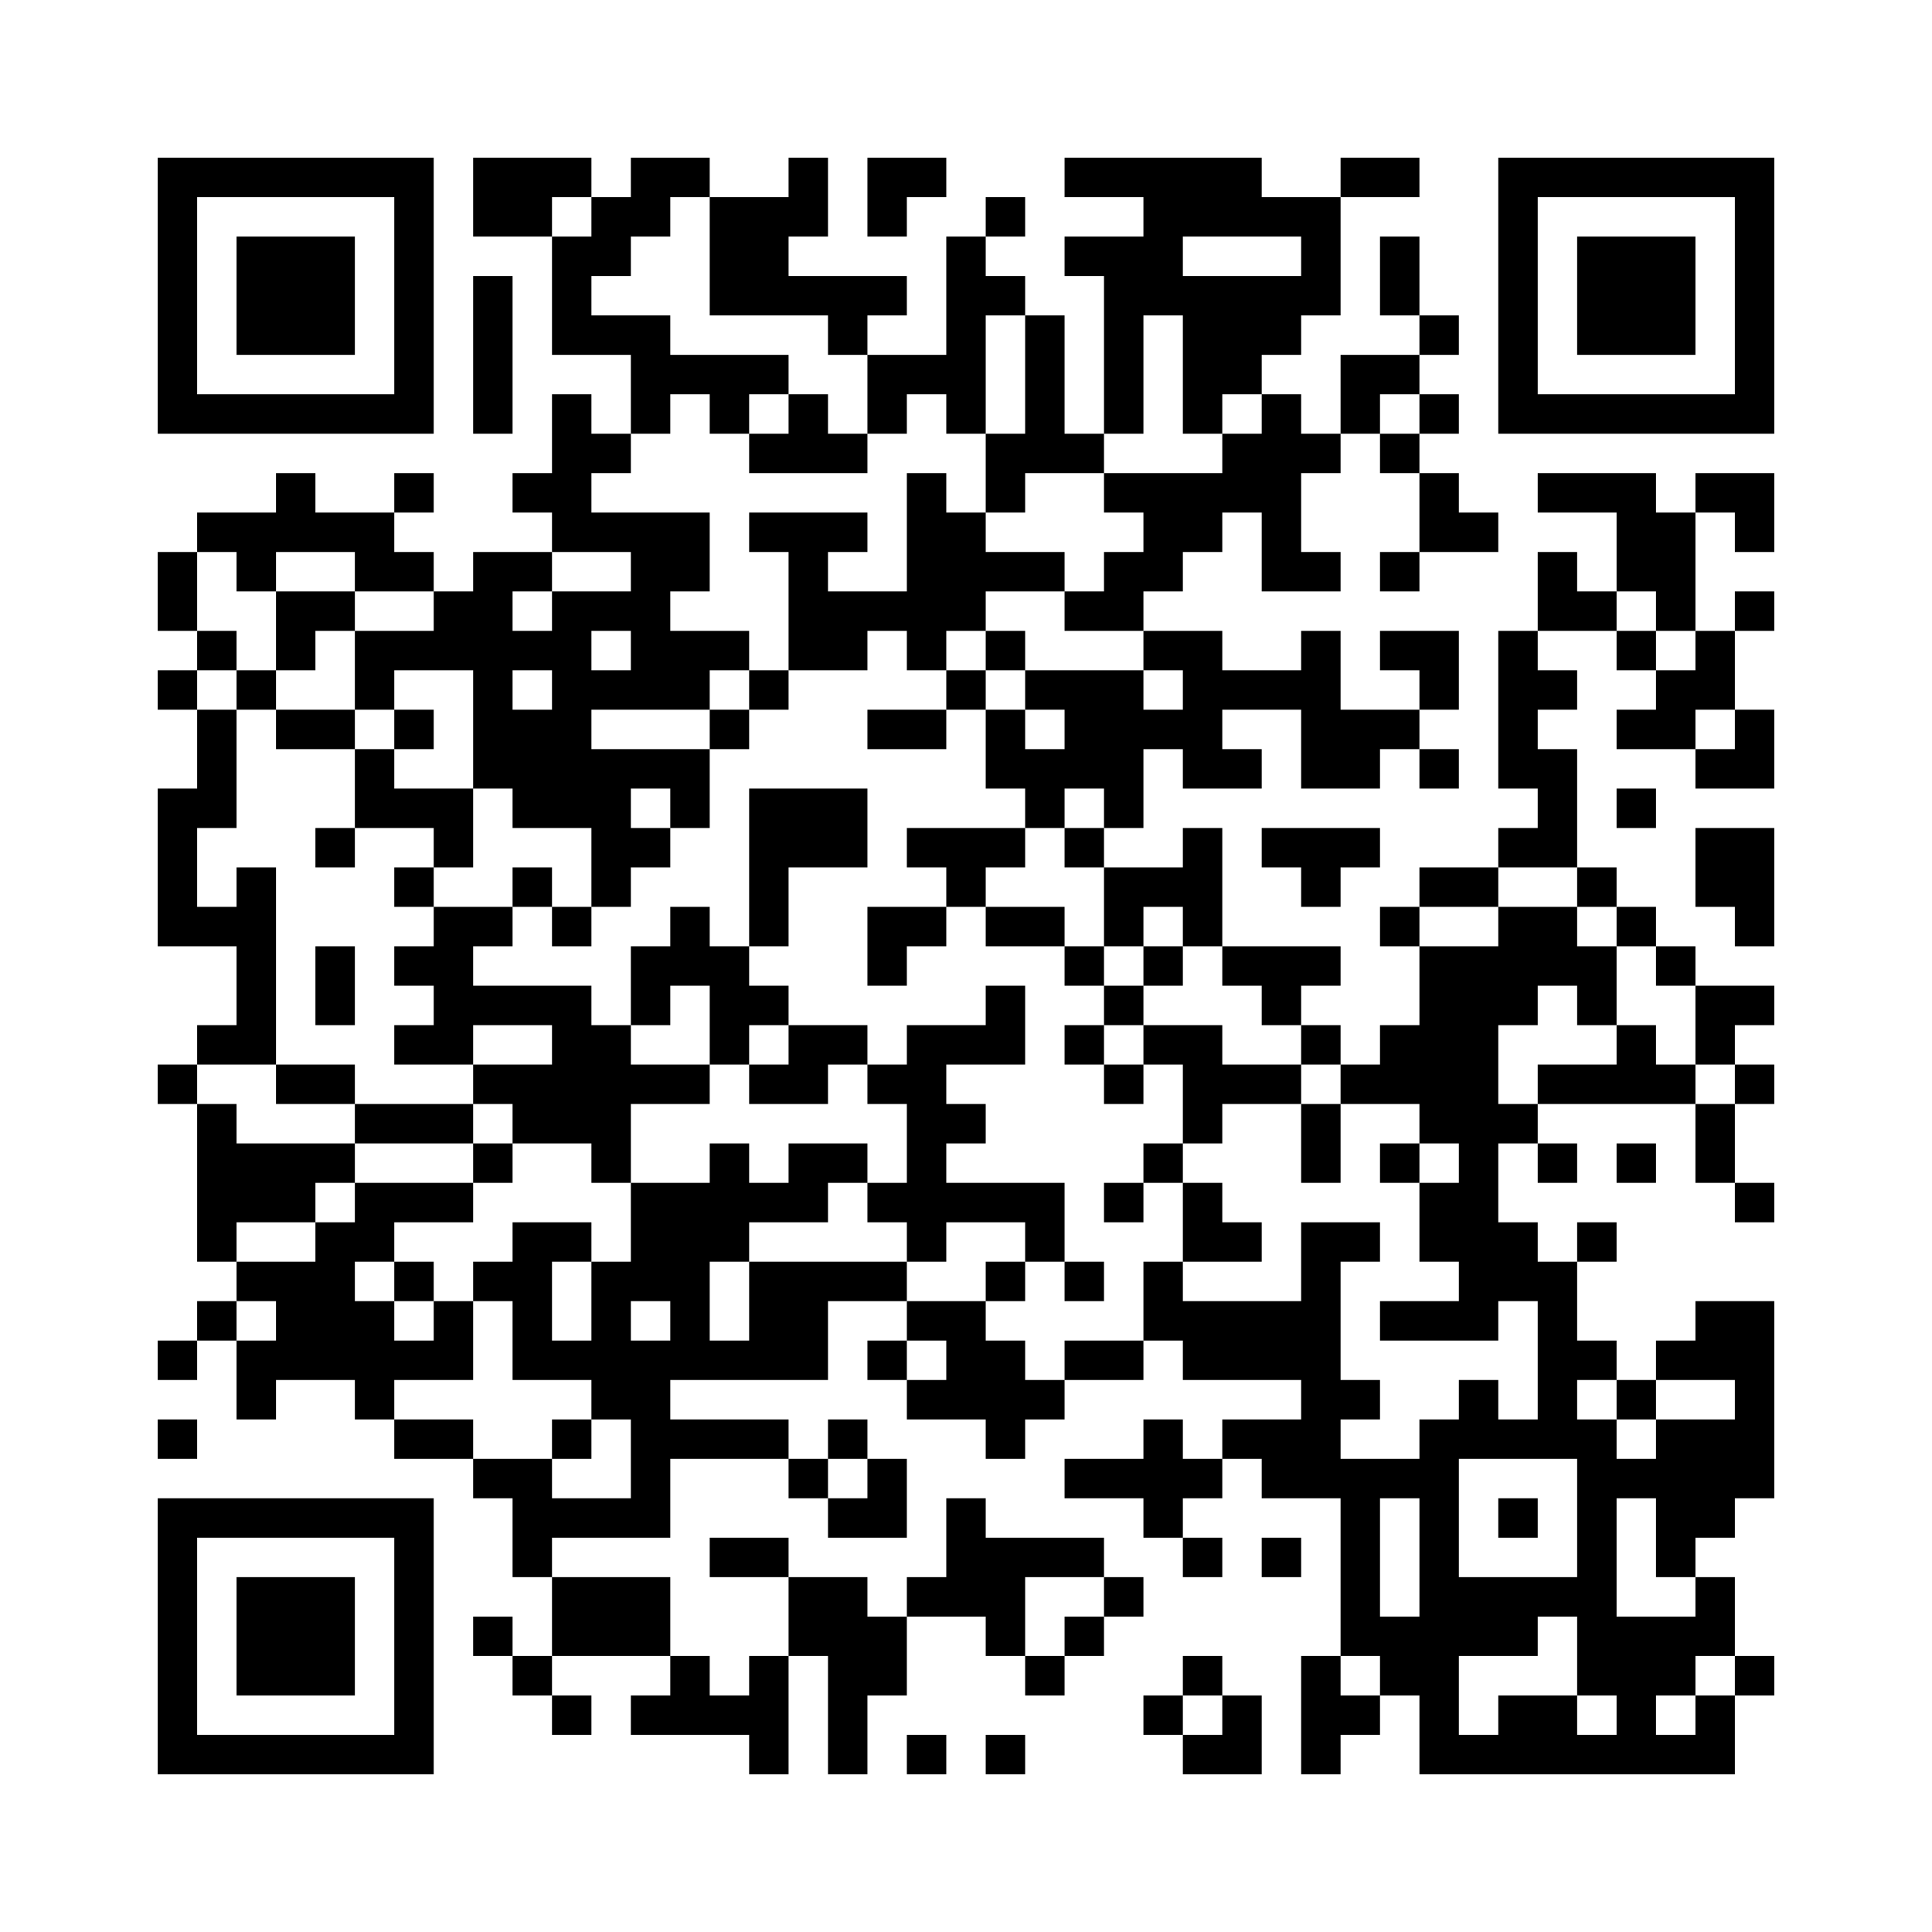
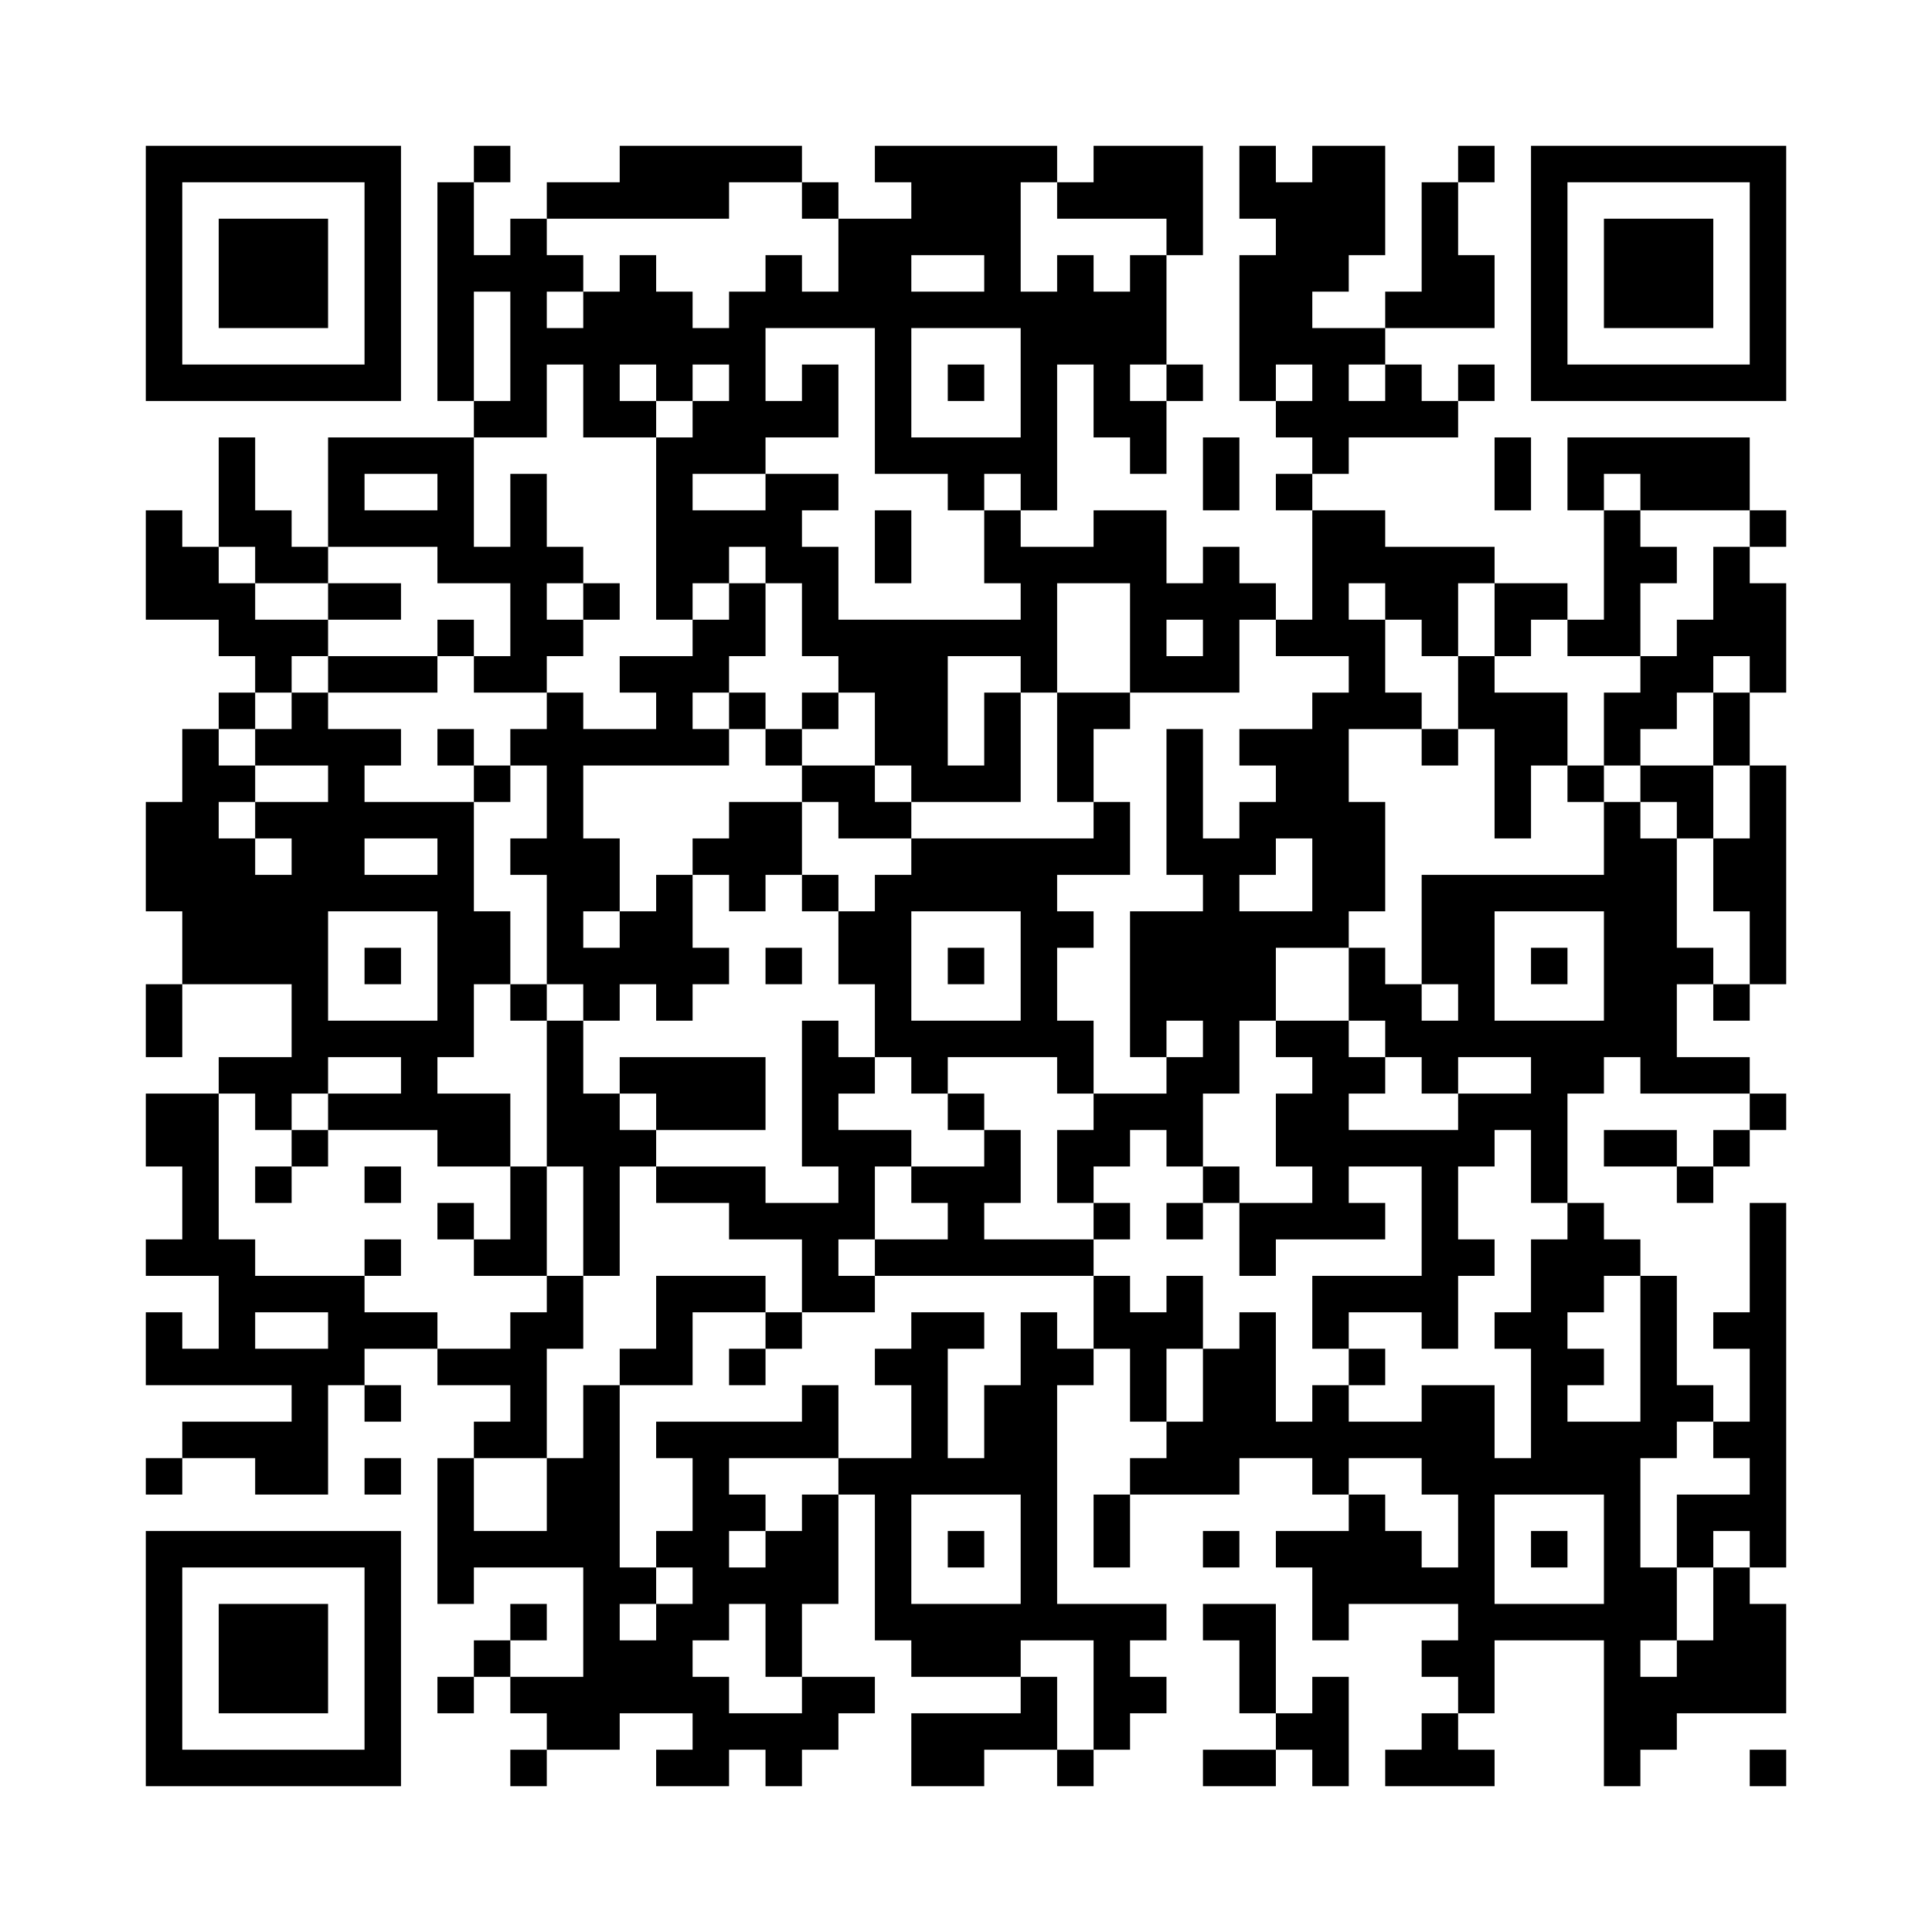
- <svg xmlns="http://www.w3.org/2000/svg" width="98mm" height="98mm" version="1.1" viewBox="0 0 98 98">
-   <path d="M8,8H10V10H8zM10,8H12V10H10zM12,8H14V10H12zM14,8H16V10H14zM16,8H18V10H16zM18,8H20V10H18zM20,8H22V10H20zM24,8H26V10H24zM26,8H28V10H26zM28,8H30V10H28zM32,8H34V10H32zM34,8H36V10H34zM40,8H42V10H40zM44,8H46V10H44zM46,8H48V10H46zM54,8H56V10H54zM56,8H58V10H56zM58,8H60V10H58zM60,8H62V10H60zM62,8H64V10H62zM68,8H70V10H68zM70,8H72V10H70zM76,8H78V10H76zM78,8H80V10H78zM80,8H82V10H80zM82,8H84V10H82zM84,8H86V10H84zM86,8H88V10H86zM88,8H90V10H88zM8,10H10V12H8zM20,10H22V12H20zM24,10H26V12H24zM26,10H28V12H26zM30,10H32V12H30zM32,10H34V12H32zM36,10H38V12H36zM38,10H40V12H38zM40,10H42V12H40zM44,10H46V12H44zM50,10H52V12H50zM58,10H60V12H58zM60,10H62V12H60zM62,10H64V12H62zM64,10H66V12H64zM66,10H68V12H66zM76,10H78V12H76zM88,10H90V12H88zM8,12H10V14H8zM12,12H14V14H12zM14,12H16V14H14zM16,12H18V14H16zM20,12H22V14H20zM28,12H30V14H28zM30,12H32V14H30zM36,12H38V14H36zM38,12H40V14H38zM48,12H50V14H48zM54,12H56V14H54zM56,12H58V14H56zM58,12H60V14H58zM66,12H68V14H66zM70,12H72V14H70zM76,12H78V14H76zM80,12H82V14H80zM82,12H84V14H82zM84,12H86V14H84zM88,12H90V14H88zM8,14H10V16H8zM12,14H14V16H12zM14,14H16V16H14zM16,14H18V16H16zM20,14H22V16H20zM24,14H26V16H24zM28,14H30V16H28zM36,14H38V16H36zM38,14H40V16H38zM40,14H42V16H40zM42,14H44V16H42zM44,14H46V16H44zM48,14H50V16H48zM50,14H52V16H50zM56,14H58V16H56zM58,14H60V16H58zM60,14H62V16H60zM62,14H64V16H62zM64,14H66V16H64zM66,14H68V16H66zM70,14H72V16H70zM76,14H78V16H76zM80,14H82V16H80zM82,14H84V16H82zM84,14H86V16H84zM88,14H90V16H88zM8,16H10V18H8zM12,16H14V18H12zM14,16H16V18H14zM16,16H18V18H16zM20,16H22V18H20zM24,16H26V18H24zM28,16H30V18H28zM30,16H32V18H30zM32,16H34V18H32zM42,16H44V18H42zM48,16H50V18H48zM52,16H54V18H52zM56,16H58V18H56zM60,16H62V18H60zM62,16H64V18H62zM64,16H66V18H64zM72,16H74V18H72zM76,16H78V18H76zM80,16H82V18H80zM82,16H84V18H82zM84,16H86V18H84zM88,16H90V18H88zM8,18H10V20H8zM20,18H22V20H20zM24,18H26V20H24zM32,18H34V20H32zM34,18H36V20H34zM36,18H38V20H36zM38,18H40V20H38zM44,18H46V20H44zM46,18H48V20H46zM48,18H50V20H48zM52,18H54V20H52zM56,18H58V20H56zM60,18H62V20H60zM62,18H64V20H62zM68,18H70V20H68zM70,18H72V20H70zM76,18H78V20H76zM88,18H90V20H88zM8,20H10V22H8zM10,20H12V22H10zM12,20H14V22H12zM14,20H16V22H14zM16,20H18V22H16zM18,20H20V22H18zM20,20H22V22H20zM24,20H26V22H24zM28,20H30V22H28zM32,20H34V22H32zM36,20H38V22H36zM40,20H42V22H40zM44,20H46V22H44zM48,20H50V22H48zM52,20H54V22H52zM56,20H58V22H56zM60,20H62V22H60zM64,20H66V22H64zM68,20H70V22H68zM72,20H74V22H72zM76,20H78V22H76zM78,20H80V22H78zM80,20H82V22H80zM82,20H84V22H82zM84,20H86V22H84zM86,20H88V22H86zM88,20H90V22H88zM28,22H30V24H28zM30,22H32V24H30zM38,22H40V24H38zM40,22H42V24H40zM42,22H44V24H42zM50,22H52V24H50zM52,22H54V24H52zM54,22H56V24H54zM62,22H64V24H62zM64,22H66V24H64zM66,22H68V24H66zM70,22H72V24H70zM14,24H16V26H14zM20,24H22V26H20zM26,24H28V26H26zM28,24H30V26H28zM46,24H48V26H46zM50,24H52V26H50zM56,24H58V26H56zM58,24H60V26H58zM60,24H62V26H60zM62,24H64V26H62zM64,24H66V26H64zM72,24H74V26H72zM78,24H80V26H78zM80,24H82V26H80zM82,24H84V26H82zM86,24H88V26H86zM88,24H90V26H88zM10,26H12V28H10zM12,26H14V28H12zM14,26H16V28H14zM16,26H18V28H16zM18,26H20V28H18zM28,26H30V28H28zM30,26H32V28H30zM32,26H34V28H32zM34,26H36V28H34zM38,26H40V28H38zM40,26H42V28H40zM42,26H44V28H42zM46,26H48V28H46zM48,26H50V28H48zM58,26H60V28H58zM60,26H62V28H60zM64,26H66V28H64zM72,26H74V28H72zM74,26H76V28H74zM82,26H84V28H82zM84,26H86V28H84zM88,26H90V28H88zM8,28H10V30H8zM12,28H14V30H12zM18,28H20V30H18zM20,28H22V30H20zM24,28H26V30H24zM26,28H28V30H26zM32,28H34V30H32zM34,28H36V30H34zM40,28H42V30H40zM46,28H48V30H46zM48,28H50V30H48zM50,28H52V30H50zM52,28H54V30H52zM56,28H58V30H56zM58,28H60V30H58zM64,28H66V30H64zM66,28H68V30H66zM70,28H72V30H70zM78,28H80V30H78zM82,28H84V30H82zM84,28H86V30H84zM8,30H10V32H8zM14,30H16V32H14zM16,30H18V32H16zM22,30H24V32H22zM24,30H26V32H24zM28,30H30V32H28zM30,30H32V32H30zM32,30H34V32H32zM40,30H42V32H40zM42,30H44V32H42zM44,30H46V32H44zM46,30H48V32H46zM48,30H50V32H48zM54,30H56V32H54zM56,30H58V32H56zM78,30H80V32H78zM80,30H82V32H80zM84,30H86V32H84zM88,30H90V32H88zM10,32H12V34H10zM14,32H16V34H14zM18,32H20V34H18zM20,32H22V34H20zM22,32H24V34H22zM24,32H26V34H24zM26,32H28V34H26zM28,32H30V34H28zM32,32H34V34H32zM34,32H36V34H34zM36,32H38V34H36zM40,32H42V34H40zM42,32H44V34H42zM46,32H48V34H46zM50,32H52V34H50zM58,32H60V34H58zM60,32H62V34H60zM66,32H68V34H66zM70,32H72V34H70zM72,32H74V34H72zM76,32H78V34H76zM82,32H84V34H82zM86,32H88V34H86zM8,34H10V36H8zM12,34H14V36H12zM18,34H20V36H18zM24,34H26V36H24zM28,34H30V36H28zM30,34H32V36H30zM32,34H34V36H32zM34,34H36V36H34zM38,34H40V36H38zM48,34H50V36H48zM52,34H54V36H52zM54,34H56V36H54zM56,34H58V36H56zM60,34H62V36H60zM62,34H64V36H62zM64,34H66V36H64zM66,34H68V36H66zM72,34H74V36H72zM76,34H78V36H76zM78,34H80V36H78zM84,34H86V36H84zM86,34H88V36H86zM10,36H12V38H10zM14,36H16V38H14zM16,36H18V38H16zM20,36H22V38H20zM24,36H26V38H24zM26,36H28V38H26zM28,36H30V38H28zM36,36H38V38H36zM44,36H46V38H44zM46,36H48V38H46zM50,36H52V38H50zM54,36H56V38H54zM56,36H58V38H56zM58,36H60V38H58zM60,36H62V38H60zM66,36H68V38H66zM68,36H70V38H68zM70,36H72V38H70zM76,36H78V38H76zM82,36H84V38H82zM84,36H86V38H84zM88,36H90V38H88zM10,38H12V40H10zM18,38H20V40H18zM24,38H26V40H24zM26,38H28V40H26zM28,38H30V40H28zM30,38H32V40H30zM32,38H34V40H32zM34,38H36V40H34zM50,38H52V40H50zM52,38H54V40H52zM54,38H56V40H54zM56,38H58V40H56zM60,38H62V40H60zM62,38H64V40H62zM66,38H68V40H66zM68,38H70V40H68zM72,38H74V40H72zM76,38H78V40H76zM78,38H80V40H78zM86,38H88V40H86zM88,38H90V40H88zM8,40H10V42H8zM10,40H12V42H10zM18,40H20V42H18zM20,40H22V42H20zM22,40H24V42H22zM26,40H28V42H26zM28,40H30V42H28zM30,40H32V42H30zM34,40H36V42H34zM38,40H40V42H38zM40,40H42V42H40zM42,40H44V42H42zM52,40H54V42H52zM56,40H58V42H56zM78,40H80V42H78zM82,40H84V42H82zM8,42H10V44H8zM16,42H18V44H16zM22,42H24V44H22zM30,42H32V44H30zM32,42H34V44H32zM38,42H40V44H38zM40,42H42V44H40zM42,42H44V44H42zM46,42H48V44H46zM48,42H50V44H48zM50,42H52V44H50zM54,42H56V44H54zM60,42H62V44H60zM64,42H66V44H64zM66,42H68V44H66zM68,42H70V44H68zM76,42H78V44H76zM78,42H80V44H78zM86,42H88V44H86zM88,42H90V44H88zM8,44H10V46H8zM12,44H14V46H12zM20,44H22V46H20zM26,44H28V46H26zM30,44H32V46H30zM38,44H40V46H38zM48,44H50V46H48zM56,44H58V46H56zM58,44H60V46H58zM60,44H62V46H60zM66,44H68V46H66zM72,44H74V46H72zM74,44H76V46H74zM80,44H82V46H80zM86,44H88V46H86zM88,44H90V46H88zM8,46H10V48H8zM10,46H12V48H10zM12,46H14V48H12zM22,46H24V48H22zM24,46H26V48H24zM28,46H30V48H28zM34,46H36V48H34zM38,46H40V48H38zM44,46H46V48H44zM46,46H48V48H46zM50,46H52V48H50zM52,46H54V48H52zM56,46H58V48H56zM60,46H62V48H60zM70,46H72V48H70zM76,46H78V48H76zM78,46H80V48H78zM82,46H84V48H82zM88,46H90V48H88zM12,48H14V50H12zM16,48H18V50H16zM20,48H22V50H20zM22,48H24V50H22zM32,48H34V50H32zM34,48H36V50H34zM36,48H38V50H36zM44,48H46V50H44zM54,48H56V50H54zM58,48H60V50H58zM62,48H64V50H62zM64,48H66V50H64zM66,48H68V50H66zM72,48H74V50H72zM74,48H76V50H74zM76,48H78V50H76zM78,48H80V50H78zM80,48H82V50H80zM84,48H86V50H84zM12,50H14V52H12zM16,50H18V52H16zM22,50H24V52H22zM24,50H26V52H24zM26,50H28V52H26zM28,50H30V52H28zM32,50H34V52H32zM36,50H38V52H36zM38,50H40V52H38zM50,50H52V52H50zM56,50H58V52H56zM64,50H66V52H64zM72,50H74V52H72zM74,50H76V52H74zM76,50H78V52H76zM80,50H82V52H80zM86,50H88V52H86zM88,50H90V52H88zM10,52H12V54H10zM12,52H14V54H12zM20,52H22V54H20zM22,52H24V54H22zM28,52H30V54H28zM30,52H32V54H30zM36,52H38V54H36zM40,52H42V54H40zM42,52H44V54H42zM46,52H48V54H46zM48,52H50V54H48zM50,52H52V54H50zM54,52H56V54H54zM58,52H60V54H58zM60,52H62V54H60zM66,52H68V54H66zM70,52H72V54H70zM72,52H74V54H72zM74,52H76V54H74zM82,52H84V54H82zM86,52H88V54H86zM8,54H10V56H8zM14,54H16V56H14zM16,54H18V56H16zM24,54H26V56H24zM26,54H28V56H26zM28,54H30V56H28zM30,54H32V56H30zM32,54H34V56H32zM34,54H36V56H34zM38,54H40V56H38zM40,54H42V56H40zM44,54H46V56H44zM46,54H48V56H46zM56,54H58V56H56zM60,54H62V56H60zM62,54H64V56H62zM64,54H66V56H64zM68,54H70V56H68zM70,54H72V56H70zM72,54H74V56H72zM74,54H76V56H74zM78,54H80V56H78zM80,54H82V56H80zM82,54H84V56H82zM84,54H86V56H84zM88,54H90V56H88zM10,56H12V58H10zM18,56H20V58H18zM20,56H22V58H20zM22,56H24V58H22zM26,56H28V58H26zM28,56H30V58H28zM30,56H32V58H30zM46,56H48V58H46zM48,56H50V58H48zM60,56H62V58H60zM66,56H68V58H66zM72,56H74V58H72zM74,56H76V58H74zM76,56H78V58H76zM86,56H88V58H86zM10,58H12V60H10zM12,58H14V60H12zM14,58H16V60H14zM16,58H18V60H16zM24,58H26V60H24zM30,58H32V60H30zM36,58H38V60H36zM40,58H42V60H40zM42,58H44V60H42zM46,58H48V60H46zM58,58H60V60H58zM66,58H68V60H66zM70,58H72V60H70zM74,58H76V60H74zM78,58H80V60H78zM82,58H84V60H82zM86,58H88V60H86zM10,60H12V62H10zM12,60H14V62H12zM14,60H16V62H14zM18,60H20V62H18zM20,60H22V62H20zM22,60H24V62H22zM32,60H34V62H32zM34,60H36V62H34zM36,60H38V62H36zM38,60H40V62H38zM40,60H42V62H40zM44,60H46V62H44zM46,60H48V62H46zM48,60H50V62H48zM50,60H52V62H50zM52,60H54V62H52zM56,60H58V62H56zM60,60H62V62H60zM72,60H74V62H72zM74,60H76V62H74zM88,60H90V62H88zM10,62H12V64H10zM16,62H18V64H16zM18,62H20V64H18zM26,62H28V64H26zM28,62H30V64H28zM32,62H34V64H32zM34,62H36V64H34zM36,62H38V64H36zM46,62H48V64H46zM52,62H54V64H52zM60,62H62V64H60zM62,62H64V64H62zM66,62H68V64H66zM68,62H70V64H68zM72,62H74V64H72zM74,62H76V64H74zM76,62H78V64H76zM80,62H82V64H80zM12,64H14V66H12zM14,64H16V66H14zM16,64H18V66H16zM20,64H22V66H20zM24,64H26V66H24zM26,64H28V66H26zM30,64H32V66H30zM32,64H34V66H32zM34,64H36V66H34zM38,64H40V66H38zM40,64H42V66H40zM42,64H44V66H42zM44,64H46V66H44zM50,64H52V66H50zM54,64H56V66H54zM58,64H60V66H58zM66,64H68V66H66zM74,64H76V66H74zM76,64H78V66H76zM78,64H80V66H78zM10,66H12V68H10zM14,66H16V68H14zM16,66H18V68H16zM18,66H20V68H18zM22,66H24V68H22zM26,66H28V68H26zM30,66H32V68H30zM34,66H36V68H34zM38,66H40V68H38zM40,66H42V68H40zM46,66H48V68H46zM48,66H50V68H48zM58,66H60V68H58zM60,66H62V68H60zM62,66H64V68H62zM64,66H66V68H64zM66,66H68V68H66zM70,66H72V68H70zM72,66H74V68H72zM74,66H76V68H74zM78,66H80V68H78zM86,66H88V68H86zM88,66H90V68H88zM8,68H10V70H8zM12,68H14V70H12zM14,68H16V70H14zM16,68H18V70H16zM18,68H20V70H18zM20,68H22V70H20zM22,68H24V70H22zM26,68H28V70H26zM28,68H30V70H28zM30,68H32V70H30zM32,68H34V70H32zM34,68H36V70H34zM36,68H38V70H36zM38,68H40V70H38zM40,68H42V70H40zM44,68H46V70H44zM48,68H50V70H48zM50,68H52V70H50zM54,68H56V70H54zM56,68H58V70H56zM60,68H62V70H60zM62,68H64V70H62zM64,68H66V70H64zM66,68H68V70H66zM78,68H80V70H78zM80,68H82V70H80zM84,68H86V70H84zM86,68H88V70H86zM88,68H90V70H88zM12,70H14V72H12zM18,70H20V72H18zM30,70H32V72H30zM32,70H34V72H32zM46,70H48V72H46zM48,70H50V72H48zM50,70H52V72H50zM52,70H54V72H52zM66,70H68V72H66zM68,70H70V72H68zM74,70H76V72H74zM78,70H80V72H78zM82,70H84V72H82zM88,70H90V72H88zM8,72H10V74H8zM20,72H22V74H20zM22,72H24V74H22zM28,72H30V74H28zM32,72H34V74H32zM34,72H36V74H34zM36,72H38V74H36zM38,72H40V74H38zM42,72H44V74H42zM50,72H52V74H50zM58,72H60V74H58zM62,72H64V74H62zM64,72H66V74H64zM66,72H68V74H66zM72,72H74V74H72zM74,72H76V74H74zM76,72H78V74H76zM78,72H80V74H78zM80,72H82V74H80zM84,72H86V74H84zM86,72H88V74H86zM88,72H90V74H88zM24,74H26V76H24zM26,74H28V76H26zM32,74H34V76H32zM40,74H42V76H40zM44,74H46V76H44zM54,74H56V76H54zM56,74H58V76H56zM58,74H60V76H58zM60,74H62V76H60zM64,74H66V76H64zM66,74H68V76H66zM68,74H70V76H68zM70,74H72V76H70zM72,74H74V76H72zM80,74H82V76H80zM82,74H84V76H82zM84,74H86V76H84zM86,74H88V76H86zM88,74H90V76H88zM8,76H10V78H8zM10,76H12V78H10zM12,76H14V78H12zM14,76H16V78H14zM16,76H18V78H16zM18,76H20V78H18zM20,76H22V78H20zM26,76H28V78H26zM28,76H30V78H28zM30,76H32V78H30zM32,76H34V78H32zM42,76H44V78H42zM44,76H46V78H44zM48,76H50V78H48zM58,76H60V78H58zM68,76H70V78H68zM72,76H74V78H72zM76,76H78V78H76zM80,76H82V78H80zM84,76H86V78H84zM86,76H88V78H86zM8,78H10V80H8zM20,78H22V80H20zM26,78H28V80H26zM36,78H38V80H36zM38,78H40V80H38zM48,78H50V80H48zM50,78H52V80H50zM52,78H54V80H52zM54,78H56V80H54zM60,78H62V80H60zM64,78H66V80H64zM68,78H70V80H68zM72,78H74V80H72zM80,78H82V80H80zM84,78H86V80H84zM8,80H10V82H8zM12,80H14V82H12zM14,80H16V82H14zM16,80H18V82H16zM20,80H22V82H20zM28,80H30V82H28zM30,80H32V82H30zM32,80H34V82H32zM40,80H42V82H40zM42,80H44V82H42zM46,80H48V82H46zM48,80H50V82H48zM50,80H52V82H50zM56,80H58V82H56zM68,80H70V82H68zM72,80H74V82H72zM74,80H76V82H74zM76,80H78V82H76zM78,80H80V82H78zM80,80H82V82H80zM86,80H88V82H86zM8,82H10V84H8zM12,82H14V84H12zM14,82H16V84H14zM16,82H18V84H16zM20,82H22V84H20zM24,82H26V84H24zM28,82H30V84H28zM30,82H32V84H30zM32,82H34V84H32zM40,82H42V84H40zM42,82H44V84H42zM44,82H46V84H44zM50,82H52V84H50zM54,82H56V84H54zM68,82H70V84H68zM70,82H72V84H70zM72,82H74V84H72zM74,82H76V84H74zM76,82H78V84H76zM80,82H82V84H80zM82,82H84V84H82zM84,82H86V84H84zM86,82H88V84H86zM8,84H10V86H8zM12,84H14V86H12zM14,84H16V86H14zM16,84H18V86H16zM20,84H22V86H20zM26,84H28V86H26zM34,84H36V86H34zM38,84H40V86H38zM42,84H44V86H42zM44,84H46V86H44zM52,84H54V86H52zM60,84H62V86H60zM66,84H68V86H66zM70,84H72V86H70zM72,84H74V86H72zM80,84H82V86H80zM82,84H84V86H82zM84,84H86V86H84zM88,84H90V86H88zM8,86H10V88H8zM20,86H22V88H20zM28,86H30V88H28zM32,86H34V88H32zM34,86H36V88H34zM36,86H38V88H36zM38,86H40V88H38zM42,86H44V88H42zM58,86H60V88H58zM62,86H64V88H62zM66,86H68V88H66zM68,86H70V88H68zM72,86H74V88H72zM76,86H78V88H76zM78,86H80V88H78zM82,86H84V88H82zM86,86H88V88H86zM8,88H10V90H8zM10,88H12V90H10zM12,88H14V90H12zM14,88H16V90H14zM16,88H18V90H16zM18,88H20V90H18zM20,88H22V90H20zM38,88H40V90H38zM42,88H44V90H42zM46,88H48V90H46zM50,88H52V90H50zM60,88H62V90H60zM62,88H64V90H62zM66,88H68V90H66zM72,88H74V90H72zM74,88H76V90H74zM76,88H78V90H76zM78,88H80V90H78zM80,88H82V90H80zM82,88H84V90H82zM84,88H86V90H84zM86,88H88V90H86z" id="qr-path" fill="#000000" fill-opacity="1" fill-rule="nonzero" stroke="none" />
+ <svg xmlns="http://www.w3.org/2000/svg" width="106mm" height="106mm" version="1.1" viewBox="0 0 106 106">
+   <path d="M8,8H10V10H8zM10,8H12V10H10zM12,8H14V10H12zM14,8H16V10H14zM16,8H18V10H16zM18,8H20V10H18zM20,8H22V10H20zM26,8H28V10H26zM34,8H36V10H34zM36,8H38V10H36zM38,8H40V10H38zM40,8H42V10H40zM42,8H44V10H42zM48,8H50V10H48zM50,8H52V10H50zM52,8H54V10H52zM54,8H56V10H54zM56,8H58V10H56zM60,8H62V10H60zM62,8H64V10H62zM64,8H66V10H64zM68,8H70V10H68zM72,8H74V10H72zM74,8H76V10H74zM80,8H82V10H80zM84,8H86V10H84zM86,8H88V10H86zM88,8H90V10H88zM90,8H92V10H90zM92,8H94V10H92zM94,8H96V10H94zM96,8H98V10H96zM8,10H10V12H8zM20,10H22V12H20zM24,10H26V12H24zM30,10H32V12H30zM32,10H34V12H32zM34,10H36V12H34zM36,10H38V12H36zM38,10H40V12H38zM44,10H46V12H44zM50,10H52V12H50zM52,10H54V12H52zM54,10H56V12H54zM58,10H60V12H58zM60,10H62V12H60zM62,10H64V12H62zM64,10H66V12H64zM68,10H70V12H68zM70,10H72V12H70zM72,10H74V12H72zM74,10H76V12H74zM78,10H80V12H78zM84,10H86V12H84zM96,10H98V12H96zM8,12H10V14H8zM12,12H14V14H12zM14,12H16V14H14zM16,12H18V14H16zM20,12H22V14H20zM24,12H26V14H24zM28,12H30V14H28zM46,12H48V14H46zM48,12H50V14H48zM50,12H52V14H50zM52,12H54V14H52zM54,12H56V14H54zM64,12H66V14H64zM70,12H72V14H70zM72,12H74V14H72zM74,12H76V14H74zM78,12H80V14H78zM84,12H86V14H84zM88,12H90V14H88zM90,12H92V14H90zM92,12H94V14H92zM96,12H98V14H96zM8,14H10V16H8zM12,14H14V16H12zM14,14H16V16H14zM16,14H18V16H16zM20,14H22V16H20zM24,14H26V16H24zM26,14H28V16H26zM28,14H30V16H28zM30,14H32V16H30zM34,14H36V16H34zM42,14H44V16H42zM46,14H48V16H46zM48,14H50V16H48zM54,14H56V16H54zM58,14H60V16H58zM62,14H64V16H62zM68,14H70V16H68zM70,14H72V16H70zM72,14H74V16H72zM78,14H80V16H78zM80,14H82V16H80zM84,14H86V16H84zM88,14H90V16H88zM90,14H92V16H90zM92,14H94V16H92zM96,14H98V16H96zM8,16H10V18H8zM12,16H14V18H12zM14,16H16V18H14zM16,16H18V18H16zM20,16H22V18H20zM24,16H26V18H24zM28,16H30V18H28zM32,16H34V18H32zM34,16H36V18H34zM36,16H38V18H36zM40,16H42V18H40zM42,16H44V18H42zM44,16H46V18H44zM46,16H48V18H46zM48,16H50V18H48zM50,16H52V18H50zM52,16H54V18H52zM54,16H56V18H54zM56,16H58V18H56zM58,16H60V18H58zM60,16H62V18H60zM62,16H64V18H62zM68,16H70V18H68zM70,16H72V18H70zM76,16H78V18H76zM78,16H80V18H78zM80,16H82V18H80zM84,16H86V18H84zM88,16H90V18H88zM90,16H92V18H90zM92,16H94V18H92zM96,16H98V18H96zM8,18H10V20H8zM20,18H22V20H20zM24,18H26V20H24zM28,18H30V20H28zM30,18H32V20H30zM32,18H34V20H32zM34,18H36V20H34zM36,18H38V20H36zM38,18H40V20H38zM40,18H42V20H40zM48,18H50V20H48zM56,18H58V20H56zM58,18H60V20H58zM60,18H62V20H60zM62,18H64V20H62zM68,18H70V20H68zM70,18H72V20H70zM72,18H74V20H72zM74,18H76V20H74zM84,18H86V20H84zM96,18H98V20H96zM8,20H10V22H8zM10,20H12V22H10zM12,20H14V22H12zM14,20H16V22H14zM16,20H18V22H16zM18,20H20V22H18zM20,20H22V22H20zM24,20H26V22H24zM28,20H30V22H28zM32,20H34V22H32zM36,20H38V22H36zM40,20H42V22H40zM44,20H46V22H44zM48,20H50V22H48zM52,20H54V22H52zM56,20H58V22H56zM60,20H62V22H60zM64,20H66V22H64zM68,20H70V22H68zM72,20H74V22H72zM76,20H78V22H76zM80,20H82V22H80zM84,20H86V22H84zM86,20H88V22H86zM88,20H90V22H88zM90,20H92V22H90zM92,20H94V22H92zM94,20H96V22H94zM96,20H98V22H96zM26,22H28V24H26zM28,22H30V24H28zM32,22H34V24H32zM34,22H36V24H34zM38,22H40V24H38zM40,22H42V24H40zM42,22H44V24H42zM44,22H46V24H44zM48,22H50V24H48zM56,22H58V24H56zM60,22H62V24H60zM62,22H64V24H62zM70,22H72V24H70zM72,22H74V24H72zM74,22H76V24H74zM76,22H78V24H76zM78,22H80V24H78zM12,24H14V26H12zM18,24H20V26H18zM20,24H22V26H20zM22,24H24V26H22zM24,24H26V26H24zM36,24H38V26H36zM38,24H40V26H38zM40,24H42V26H40zM48,24H50V26H48zM50,24H52V26H50zM52,24H54V26H52zM54,24H56V26H54zM56,24H58V26H56zM62,24H64V26H62zM66,24H68V26H66zM72,24H74V26H72zM82,24H84V26H82zM86,24H88V26H86zM88,24H90V26H88zM90,24H92V26H90zM92,24H94V26H92zM94,24H96V26H94zM12,26H14V28H12zM18,26H20V28H18zM24,26H26V28H24zM28,26H30V28H28zM36,26H38V28H36zM42,26H44V28H42zM44,26H46V28H44zM52,26H54V28H52zM56,26H58V28H56zM66,26H68V28H66zM70,26H72V28H70zM82,26H84V28H82zM86,26H88V28H86zM90,26H92V28H90zM92,26H94V28H92zM94,26H96V28H94zM8,28H10V30H8zM12,28H14V30H12zM14,28H16V30H14zM18,28H20V30H18zM20,28H22V30H20zM22,28H24V30H22zM24,28H26V30H24zM28,28H30V30H28zM36,28H38V30H36zM38,28H40V30H38zM40,28H42V30H40zM42,28H44V30H42zM48,28H50V30H48zM54,28H56V30H54zM60,28H62V30H60zM62,28H64V30H62zM72,28H74V30H72zM74,28H76V30H74zM88,28H90V30H88zM96,28H98V30H96zM8,30H10V32H8zM10,30H12V32H10zM14,30H16V32H14zM16,30H18V32H16zM24,30H26V32H24zM26,30H28V32H26zM28,30H30V32H28zM30,30H32V32H30zM36,30H38V32H36zM38,30H40V32H38zM42,30H44V32H42zM44,30H46V32H44zM48,30H50V32H48zM54,30H56V32H54zM56,30H58V32H56zM58,30H60V32H58zM60,30H62V32H60zM62,30H64V32H62zM66,30H68V32H66zM72,30H74V32H72zM74,30H76V32H74zM76,30H78V32H76zM78,30H80V32H78zM80,30H82V32H80zM88,30H90V32H88zM90,30H92V32H90zM94,30H96V32H94zM8,32H10V34H8zM10,32H12V34H10zM12,32H14V34H12zM18,32H20V34H18zM20,32H22V34H20zM28,32H30V34H28zM32,32H34V34H32zM36,32H38V34H36zM40,32H42V34H40zM44,32H46V34H44zM56,32H58V34H56zM62,32H64V34H62zM64,32H66V34H64zM66,32H68V34H66zM68,32H70V34H68zM72,32H74V34H72zM76,32H78V34H76zM78,32H80V34H78zM82,32H84V34H82zM84,32H86V34H84zM88,32H90V34H88zM94,32H96V34H94zM96,32H98V34H96zM12,34H14V36H12zM14,34H16V36H14zM16,34H18V36H16zM24,34H26V36H24zM28,34H30V36H28zM30,34H32V36H30zM38,34H40V36H38zM40,34H42V36H40zM44,34H46V36H44zM46,34H48V36H46zM48,34H50V36H48zM50,34H52V36H50zM52,34H54V36H52zM54,34H56V36H54zM56,34H58V36H56zM62,34H64V36H62zM66,34H68V36H66zM70,34H72V36H70zM72,34H74V36H72zM74,34H76V36H74zM78,34H80V36H78zM82,34H84V36H82zM86,34H88V36H86zM88,34H90V36H88zM92,34H94V36H92zM94,34H96V36H94zM96,34H98V36H96zM14,36H16V38H14zM18,36H20V38H18zM20,36H22V38H20zM22,36H24V38H22zM26,36H28V38H26zM28,36H30V38H28zM34,36H36V38H34zM36,36H38V38H36zM38,36H40V38H38zM46,36H48V38H46zM48,36H50V38H48zM50,36H52V38H50zM56,36H58V38H56zM62,36H64V38H62zM64,36H66V38H64zM66,36H68V38H66zM74,36H76V38H74zM80,36H82V38H80zM90,36H92V38H90zM92,36H94V38H92zM96,36H98V38H96zM12,38H14V40H12zM16,38H18V40H16zM30,38H32V40H30zM36,38H38V40H36zM40,38H42V40H40zM44,38H46V40H44zM48,38H50V40H48zM50,38H52V40H50zM54,38H56V40H54zM58,38H60V40H58zM60,38H62V40H60zM72,38H74V40H72zM74,38H76V40H74zM76,38H78V40H76zM80,38H82V40H80zM82,38H84V40H82zM84,38H86V40H84zM88,38H90V40H88zM90,38H92V40H90zM94,38H96V40H94zM10,40H12V42H10zM14,40H16V42H14zM16,40H18V42H16zM18,40H20V42H18zM20,40H22V42H20zM24,40H26V42H24zM28,40H30V42H28zM30,40H32V42H30zM32,40H34V42H32zM34,40H36V42H34zM36,40H38V42H36zM38,40H40V42H38zM42,40H44V42H42zM48,40H50V42H48zM50,40H52V42H50zM54,40H56V42H54zM58,40H60V42H58zM64,40H66V42H64zM68,40H70V42H68zM70,40H72V42H70zM72,40H74V42H72zM78,40H80V42H78zM82,40H84V42H82zM84,40H86V42H84zM88,40H90V42H88zM94,40H96V42H94zM10,42H12V44H10zM12,42H14V44H12zM18,42H20V44H18zM26,42H28V44H26zM30,42H32V44H30zM44,42H46V44H44zM46,42H48V44H46zM50,42H52V44H50zM52,42H54V44H52zM54,42H56V44H54zM58,42H60V44H58zM64,42H66V44H64zM70,42H72V44H70zM72,42H74V44H72zM82,42H84V44H82zM86,42H88V44H86zM90,42H92V44H90zM92,42H94V44H92zM96,42H98V44H96zM8,44H10V46H8zM10,44H12V46H10zM14,44H16V46H14zM16,44H18V46H16zM18,44H20V46H18zM20,44H22V46H20zM22,44H24V46H22zM24,44H26V46H24zM30,44H32V46H30zM40,44H42V46H40zM42,44H44V46H42zM46,44H48V46H46zM48,44H50V46H48zM60,44H62V46H60zM64,44H66V46H64zM68,44H70V46H68zM70,44H72V46H70zM72,44H74V46H72zM74,44H76V46H74zM82,44H84V46H82zM88,44H90V46H88zM92,44H94V46H92zM96,44H98V46H96zM8,46H10V48H8zM10,46H12V48H10zM12,46H14V48H12zM16,46H18V48H16zM18,46H20V48H18zM24,46H26V48H24zM28,46H30V48H28zM30,46H32V48H30zM32,46H34V48H32zM38,46H40V48H38zM40,46H42V48H40zM42,46H44V48H42zM50,46H52V48H50zM52,46H54V48H52zM54,46H56V48H54zM56,46H58V48H56zM58,46H60V48H58zM60,46H62V48H60zM64,46H66V48H64zM66,46H68V48H66zM68,46H70V48H68zM72,46H74V48H72zM74,46H76V48H74zM88,46H90V48H88zM90,46H92V48H90zM94,46H96V48H94zM96,46H98V48H96zM8,48H10V50H8zM10,48H12V50H10zM12,48H14V50H12zM14,48H16V50H14zM16,48H18V50H16zM18,48H20V50H18zM20,48H22V50H20zM22,48H24V50H22zM24,48H26V50H24zM30,48H32V50H30zM32,48H34V50H32zM36,48H38V50H36zM40,48H42V50H40zM44,48H46V50H44zM48,48H50V50H48zM50,48H52V50H50zM52,48H54V50H52zM54,48H56V50H54zM56,48H58V50H56zM66,48H68V50H66zM72,48H74V50H72zM74,48H76V50H74zM78,48H80V50H78zM80,48H82V50H80zM82,48H84V50H82zM84,48H86V50H84zM86,48H88V50H86zM88,48H90V50H88zM90,48H92V50H90zM94,48H96V50H94zM96,48H98V50H96zM10,50H12V52H10zM12,50H14V52H12zM14,50H16V52H14zM16,50H18V52H16zM24,50H26V52H24zM26,50H28V52H26zM30,50H32V52H30zM34,50H36V52H34zM36,50H38V52H36zM46,50H48V52H46zM48,50H50V52H48zM56,50H58V52H56zM58,50H60V52H58zM62,50H64V52H62zM64,50H66V52H64zM66,50H68V52H66zM68,50H70V52H68zM70,50H72V52H70zM72,50H74V52H72zM78,50H80V52H78zM80,50H82V52H80zM88,50H90V52H88zM90,50H92V52H90zM96,50H98V52H96zM10,52H12V54H10zM12,52H14V54H12zM14,52H16V54H14zM16,52H18V54H16zM20,52H22V54H20zM24,52H26V54H24zM26,52H28V54H26zM30,52H32V54H30zM32,52H34V54H32zM34,52H36V54H34zM36,52H38V54H36zM38,52H40V54H38zM42,52H44V54H42zM46,52H48V54H46zM48,52H50V54H48zM52,52H54V54H52zM56,52H58V54H56zM62,52H64V54H62zM64,52H66V54H64zM66,52H68V54H66zM68,52H70V54H68zM74,52H76V54H74zM78,52H80V54H78zM80,52H82V54H80zM84,52H86V54H84zM88,52H90V54H88zM90,52H92V54H90zM92,52H94V54H92zM96,52H98V54H96zM8,54H10V56H8zM16,54H18V56H16zM24,54H26V56H24zM28,54H30V56H28zM32,54H34V56H32zM36,54H38V56H36zM48,54H50V56H48zM56,54H58V56H56zM62,54H64V56H62zM64,54H66V56H64zM66,54H68V56H66zM68,54H70V56H68zM74,54H76V56H74zM76,54H78V56H76zM80,54H82V56H80zM88,54H90V56H88zM90,54H92V56H90zM94,54H96V56H94zM8,56H10V58H8zM16,56H18V58H16zM18,56H20V58H18zM20,56H22V58H20zM22,56H24V58H22zM24,56H26V58H24zM30,56H32V58H30zM44,56H46V58H44zM48,56H50V58H48zM50,56H52V58H50zM52,56H54V58H52zM54,56H56V58H54zM56,56H58V58H56zM58,56H60V58H58zM62,56H64V58H62zM66,56H68V58H66zM70,56H72V58H70zM72,56H74V58H72zM76,56H78V58H76zM78,56H80V58H78zM80,56H82V58H80zM82,56H84V58H82zM84,56H86V58H84zM86,56H88V58H86zM88,56H90V58H88zM90,56H92V58H90zM12,58H14V60H12zM14,58H16V60H14zM16,58H18V60H16zM22,58H24V60H22zM30,58H32V60H30zM34,58H36V60H34zM36,58H38V60H36zM38,58H40V60H38zM40,58H42V60H40zM44,58H46V60H44zM46,58H48V60H46zM50,58H52V60H50zM58,58H60V60H58zM64,58H66V60H64zM66,58H68V60H66zM72,58H74V60H72zM74,58H76V60H74zM78,58H80V60H78zM84,58H86V60H84zM86,58H88V60H86zM90,58H92V60H90zM92,58H94V60H92zM94,58H96V60H94zM8,60H10V62H8zM10,60H12V62H10zM14,60H16V62H14zM18,60H20V62H18zM20,60H22V62H20zM22,60H24V62H22zM24,60H26V62H24zM26,60H28V62H26zM30,60H32V62H30zM32,60H34V62H32zM36,60H38V62H36zM38,60H40V62H38zM40,60H42V62H40zM44,60H46V62H44zM52,60H54V62H52zM60,60H62V62H60zM62,60H64V62H62zM64,60H66V62H64zM70,60H72V62H70zM72,60H74V62H72zM80,60H82V62H80zM82,60H84V62H82zM84,60H86V62H84zM96,60H98V62H96zM8,62H10V64H8zM10,62H12V64H10zM16,62H18V64H16zM24,62H26V64H24zM26,62H28V64H26zM30,62H32V64H30zM32,62H34V64H32zM34,62H36V64H34zM44,62H46V64H44zM46,62H48V64H46zM48,62H50V64H48zM54,62H56V64H54zM58,62H60V64H58zM60,62H62V64H60zM64,62H66V64H64zM70,62H72V64H70zM72,62H74V64H72zM74,62H76V64H74zM76,62H78V64H76zM78,62H80V64H78zM80,62H82V64H80zM84,62H86V64H84zM88,62H90V64H88zM90,62H92V64H90zM94,62H96V64H94zM10,64H12V66H10zM14,64H16V66H14zM20,64H22V66H20zM28,64H30V66H28zM32,64H34V66H32zM36,64H38V66H36zM38,64H40V66H38zM40,64H42V66H40zM46,64H48V66H46zM50,64H52V66H50zM52,64H54V66H52zM54,64H56V66H54zM58,64H60V66H58zM66,64H68V66H66zM72,64H74V66H72zM78,64H80V66H78zM84,64H86V66H84zM92,64H94V66H92zM10,66H12V68H10zM24,66H26V68H24zM28,66H30V68H28zM32,66H34V68H32zM40,66H42V68H40zM42,66H44V68H42zM44,66H46V68H44zM46,66H48V68H46zM52,66H54V68H52zM60,66H62V68H60zM64,66H66V68H64zM68,66H70V68H68zM70,66H72V68H70zM72,66H74V68H72zM74,66H76V68H74zM78,66H80V68H78zM86,66H88V68H86zM96,66H98V68H96zM8,68H10V70H8zM10,68H12V70H10zM12,68H14V70H12zM20,68H22V70H20zM26,68H28V70H26zM28,68H30V70H28zM32,68H34V70H32zM44,68H46V70H44zM48,68H50V70H48zM50,68H52V70H50zM52,68H54V70H52zM54,68H56V70H54zM56,68H58V70H56zM58,68H60V70H58zM68,68H70V70H68zM78,68H80V70H78zM80,68H82V70H80zM84,68H86V70H84zM86,68H88V70H86zM88,68H90V70H88zM96,68H98V70H96zM12,70H14V72H12zM14,70H16V72H14zM16,70H18V72H16zM18,70H20V72H18zM30,70H32V72H30zM36,70H38V72H36zM38,70H40V72H38zM40,70H42V72H40zM44,70H46V72H44zM46,70H48V72H46zM60,70H62V72H60zM64,70H66V72H64zM72,70H74V72H72zM74,70H76V72H74zM76,70H78V72H76zM78,70H80V72H78zM84,70H86V72H84zM86,70H88V72H86zM90,70H92V72H90zM96,70H98V72H96zM8,72H10V74H8zM12,72H14V74H12zM18,72H20V74H18zM20,72H22V74H20zM22,72H24V74H22zM28,72H30V74H28zM30,72H32V74H30zM36,72H38V74H36zM42,72H44V74H42zM50,72H52V74H50zM52,72H54V74H52zM56,72H58V74H56zM60,72H62V74H60zM62,72H64V74H62zM64,72H66V74H64zM68,72H70V74H68zM72,72H74V74H72zM78,72H80V74H78zM82,72H84V74H82zM84,72H86V74H84zM90,72H92V74H90zM94,72H96V74H94zM96,72H98V74H96zM8,74H10V76H8zM10,74H12V76H10zM12,74H14V76H12zM14,74H16V76H14zM16,74H18V76H16zM18,74H20V76H18zM24,74H26V76H24zM26,74H28V76H26zM28,74H30V76H28zM34,74H36V76H34zM36,74H38V76H36zM40,74H42V76H40zM48,74H50V76H48zM50,74H52V76H50zM56,74H58V76H56zM58,74H60V76H58zM62,74H64V76H62zM66,74H68V76H66zM68,74H70V76H68zM74,74H76V76H74zM84,74H86V76H84zM86,74H88V76H86zM90,74H92V76H90zM96,74H98V76H96zM16,76H18V78H16zM20,76H22V78H20zM28,76H30V78H28zM32,76H34V78H32zM44,76H46V78H44zM50,76H52V78H50zM54,76H56V78H54zM56,76H58V78H56zM62,76H64V78H62zM66,76H68V78H66zM68,76H70V78H68zM72,76H74V78H72zM78,76H80V78H78zM80,76H82V78H80zM84,76H86V78H84zM90,76H92V78H90zM92,76H94V78H92zM96,76H98V78H96zM10,78H12V80H10zM12,78H14V80H12zM14,78H16V80H14zM16,78H18V80H16zM26,78H28V80H26zM28,78H30V80H28zM32,78H34V80H32zM36,78H38V80H36zM38,78H40V80H38zM40,78H42V80H40zM42,78H44V80H42zM44,78H46V80H44zM50,78H52V80H50zM54,78H56V80H54zM56,78H58V80H56zM64,78H66V80H64zM66,78H68V80H66zM68,78H70V80H68zM70,78H72V80H70zM72,78H74V80H72zM74,78H76V80H74zM76,78H78V80H76zM78,78H80V80H78zM80,78H82V80H80zM84,78H86V80H84zM86,78H88V80H86zM88,78H90V80H88zM90,78H92V80H90zM94,78H96V80H94zM96,78H98V80H96zM8,80H10V82H8zM14,80H16V82H14zM16,80H18V82H16zM20,80H22V82H20zM24,80H26V82H24zM30,80H32V82H30zM32,80H34V82H32zM38,80H40V82H38zM46,80H48V82H46zM48,80H50V82H48zM50,80H52V82H50zM52,80H54V82H52zM54,80H56V82H54zM56,80H58V82H56zM62,80H64V82H62zM64,80H66V82H64zM66,80H68V82H66zM72,80H74V82H72zM78,80H80V82H78zM80,80H82V82H80zM82,80H84V82H82zM84,80H86V82H84zM86,80H88V82H86zM88,80H90V82H88zM96,80H98V82H96zM24,82H26V84H24zM30,82H32V84H30zM32,82H34V84H32zM38,82H40V84H38zM40,82H42V84H40zM44,82H46V84H44zM48,82H50V84H48zM56,82H58V84H56zM60,82H62V84H60zM74,82H76V84H74zM80,82H82V84H80zM88,82H90V84H88zM92,82H94V84H92zM94,82H96V84H94zM96,82H98V84H96zM8,84H10V86H8zM10,84H12V86H10zM12,84H14V86H12zM14,84H16V86H14zM16,84H18V86H16zM18,84H20V86H18zM20,84H22V86H20zM24,84H26V86H24zM26,84H28V86H26zM28,84H30V86H28zM30,84H32V86H30zM32,84H34V86H32zM36,84H38V86H36zM38,84H40V86H38zM42,84H44V86H42zM44,84H46V86H44zM48,84H50V86H48zM52,84H54V86H52zM56,84H58V86H56zM60,84H62V86H60zM66,84H68V86H66zM70,84H72V86H70zM72,84H74V86H72zM74,84H76V86H74zM76,84H78V86H76zM80,84H82V86H80zM84,84H86V86H84zM88,84H90V86H88zM92,84H94V86H92zM96,84H98V86H96zM8,86H10V88H8zM20,86H22V88H20zM24,86H26V88H24zM32,86H34V88H32zM34,86H36V88H34zM38,86H40V88H38zM40,86H42V88H40zM42,86H44V88H42zM44,86H46V88H44zM48,86H50V88H48zM56,86H58V88H56zM72,86H74V88H72zM74,86H76V88H74zM76,86H78V88H76zM78,86H80V88H78zM80,86H82V88H80zM88,86H90V88H88zM90,86H92V88H90zM94,86H96V88H94zM8,88H10V90H8zM12,88H14V90H12zM14,88H16V90H14zM16,88H18V90H16zM20,88H22V90H20zM28,88H30V90H28zM32,88H34V90H32zM36,88H38V90H36zM38,88H40V90H38zM42,88H44V90H42zM48,88H50V90H48zM50,88H52V90H50zM52,88H54V90H52zM54,88H56V90H54zM56,88H58V90H56zM58,88H60V90H58zM60,88H62V90H60zM62,88H64V90H62zM66,88H68V90H66zM68,88H70V90H68zM72,88H74V90H72zM80,88H82V90H80zM82,88H84V90H82zM84,88H86V90H84zM86,88H88V90H86zM88,88H90V90H88zM90,88H92V90H90zM94,88H96V90H94zM96,88H98V90H96zM8,90H10V92H8zM12,90H14V92H12zM14,90H16V92H14zM16,90H18V92H16zM20,90H22V92H20zM26,90H28V92H26zM32,90H34V92H32zM34,90H36V92H34zM36,90H38V92H36zM42,90H44V92H42zM50,90H52V92H50zM52,90H54V92H52zM54,90H56V92H54zM60,90H62V92H60zM68,90H70V92H68zM78,90H80V92H78zM80,90H82V92H80zM88,90H90V92H88zM92,90H94V92H92zM94,90H96V92H94zM96,90H98V92H96zM8,92H10V94H8zM12,92H14V94H12zM14,92H16V94H14zM16,92H18V94H16zM20,92H22V94H20zM24,92H26V94H24zM28,92H30V94H28zM30,92H32V94H30zM32,92H34V94H32zM34,92H36V94H34zM36,92H38V94H36zM38,92H40V94H38zM44,92H46V94H44zM46,92H48V94H46zM56,92H58V94H56zM60,92H62V94H60zM62,92H64V94H62zM68,92H70V94H68zM72,92H74V94H72zM80,92H82V94H80zM88,92H90V94H88zM90,92H92V94H90zM92,92H94V94H92zM94,92H96V94H94zM96,92H98V94H96zM8,94H10V96H8zM20,94H22V96H20zM30,94H32V96H30zM32,94H34V96H32zM38,94H40V96H38zM40,94H42V96H40zM42,94H44V96H42zM44,94H46V96H44zM50,94H52V96H50zM52,94H54V96H52zM54,94H56V96H54zM56,94H58V96H56zM60,94H62V96H60zM70,94H72V96H70zM72,94H74V96H72zM78,94H80V96H78zM88,94H90V96H88zM90,94H92V96H90zM8,96H10V98H8zM10,96H12V98H10zM12,96H14V98H12zM14,96H16V98H14zM16,96H18V98H16zM18,96H20V98H18zM20,96H22V98H20zM28,96H30V98H28zM36,96H38V98H36zM38,96H40V98H38zM42,96H44V98H42zM50,96H52V98H50zM52,96H54V98H52zM58,96H60V98H58zM66,96H68V98H66zM68,96H70V98H68zM72,96H74V98H72zM76,96H78V98H76zM78,96H80V98H78zM80,96H82V98H80zM88,96H90V98H88zM96,96H98V98H96z" id="qr-path" fill="#000000" fill-opacity="1" fill-rule="nonzero" stroke="none" />
</svg>
